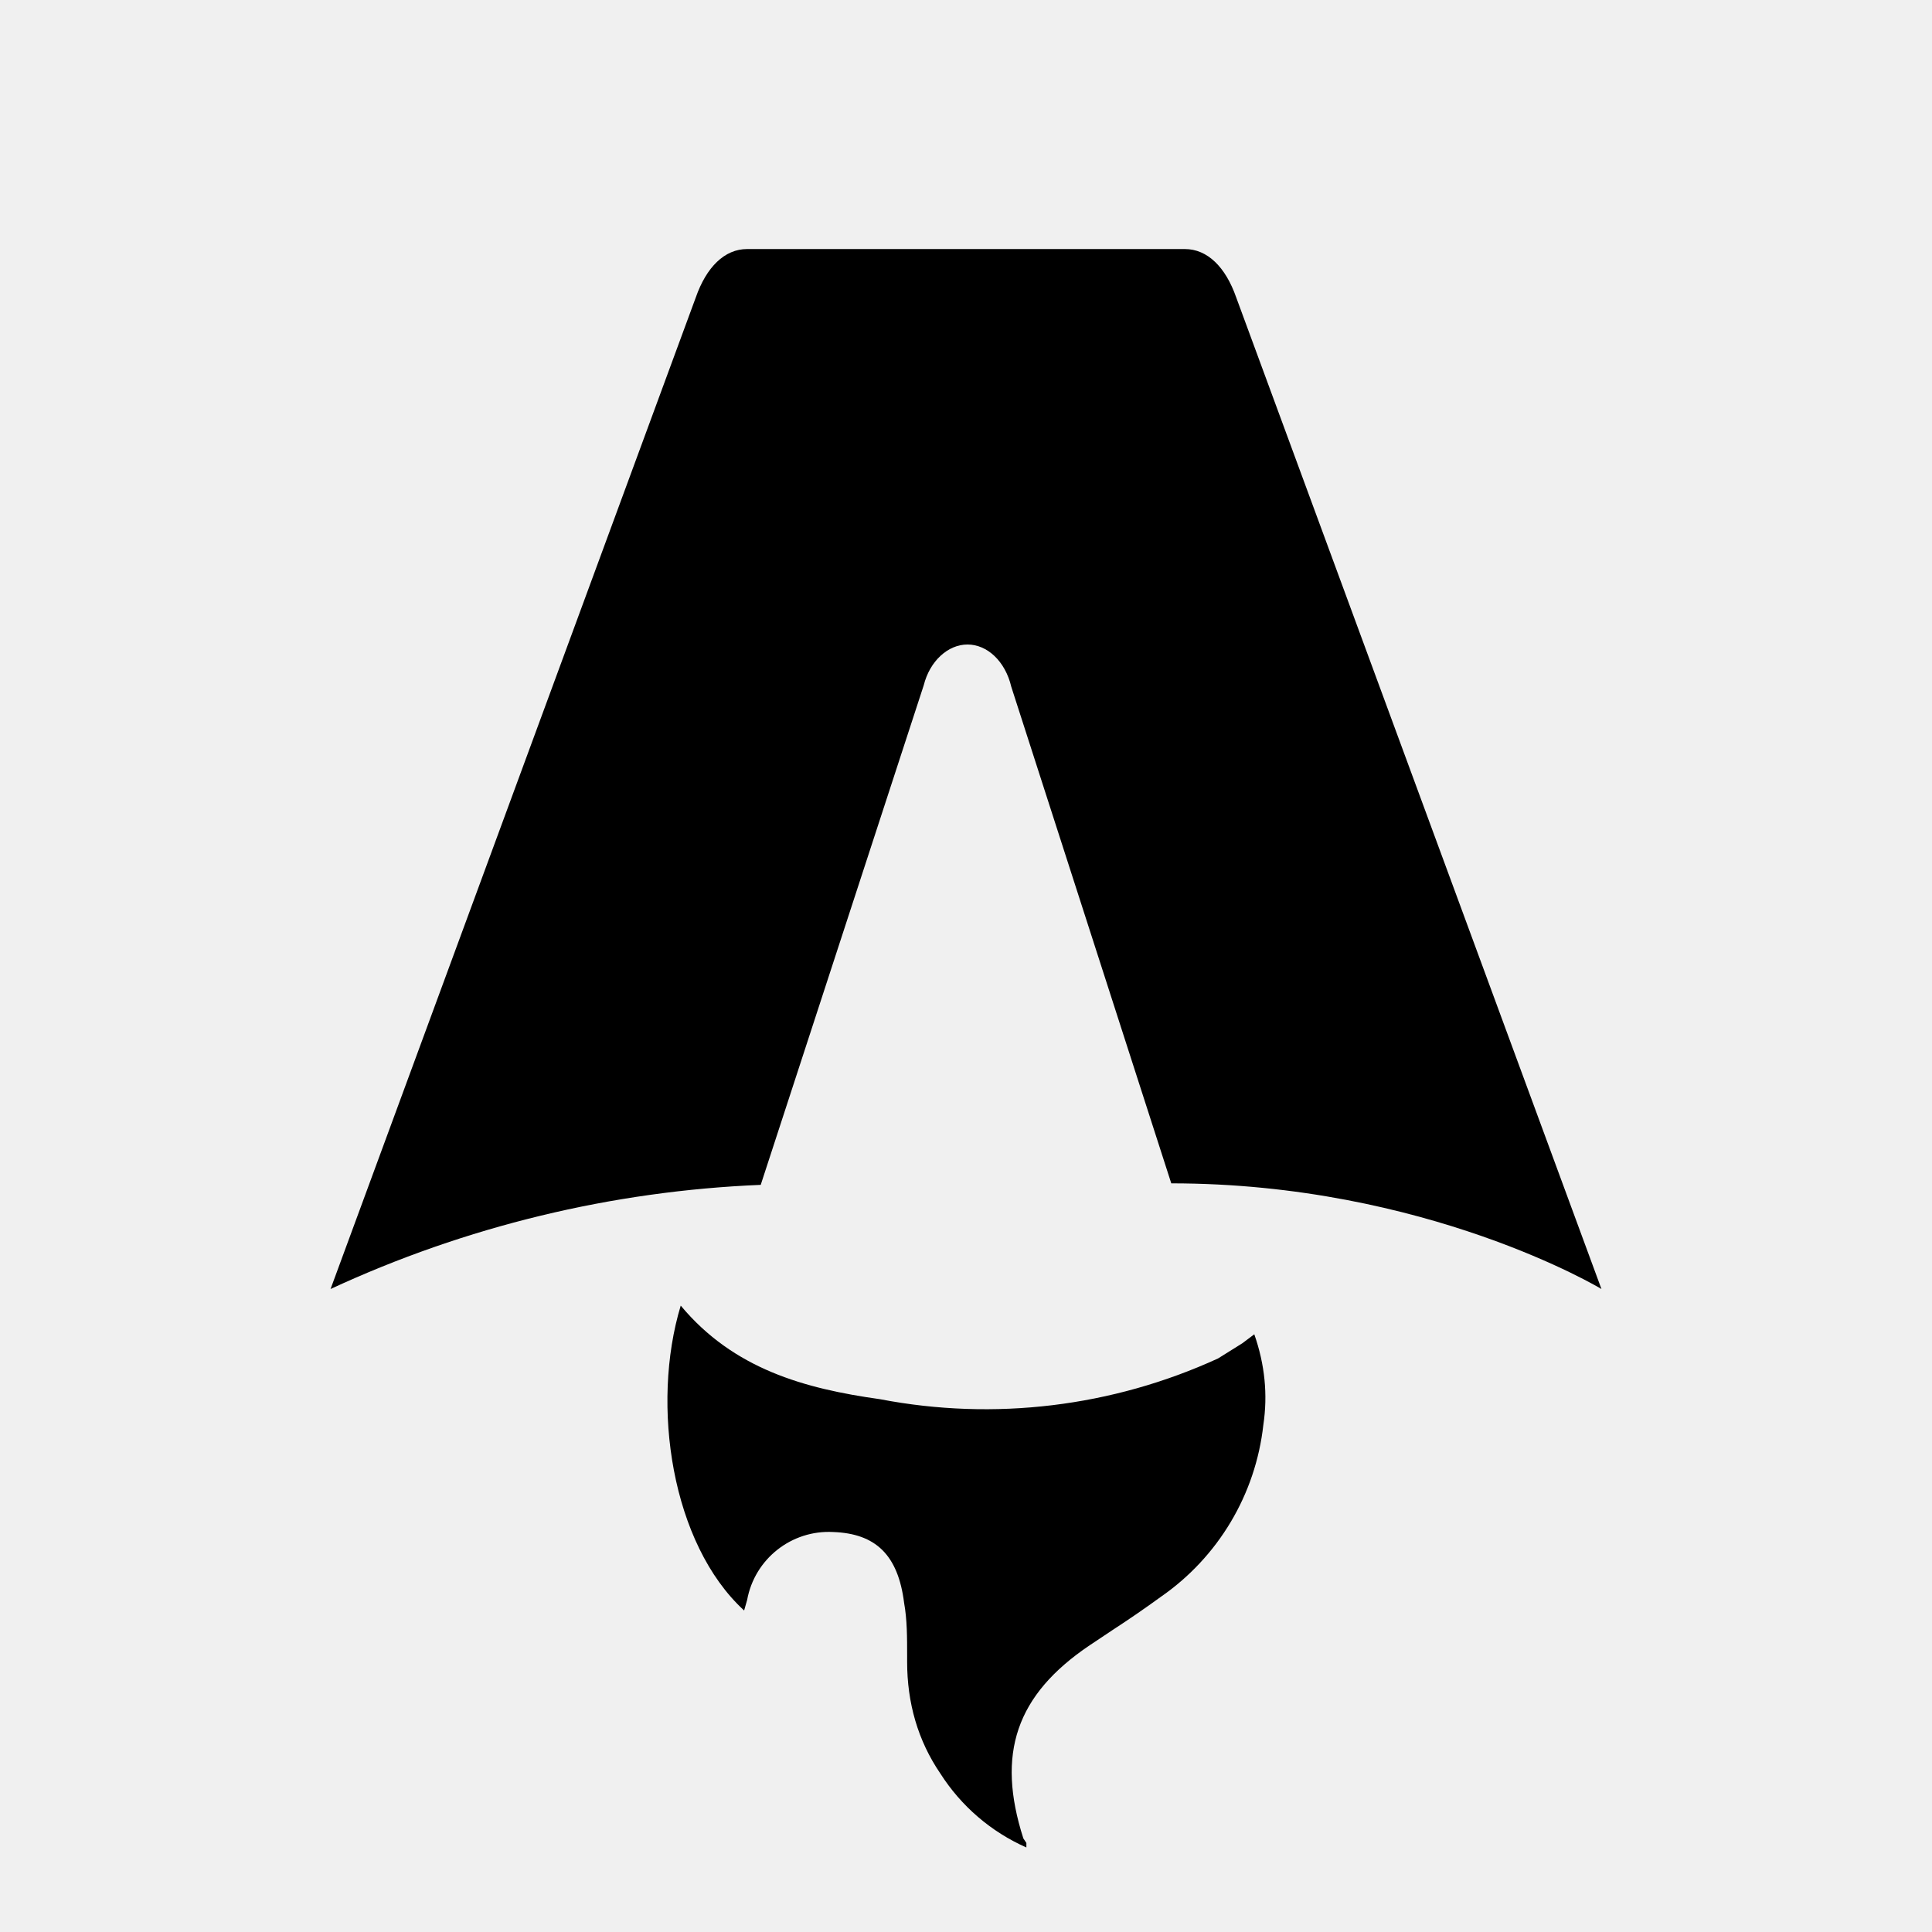
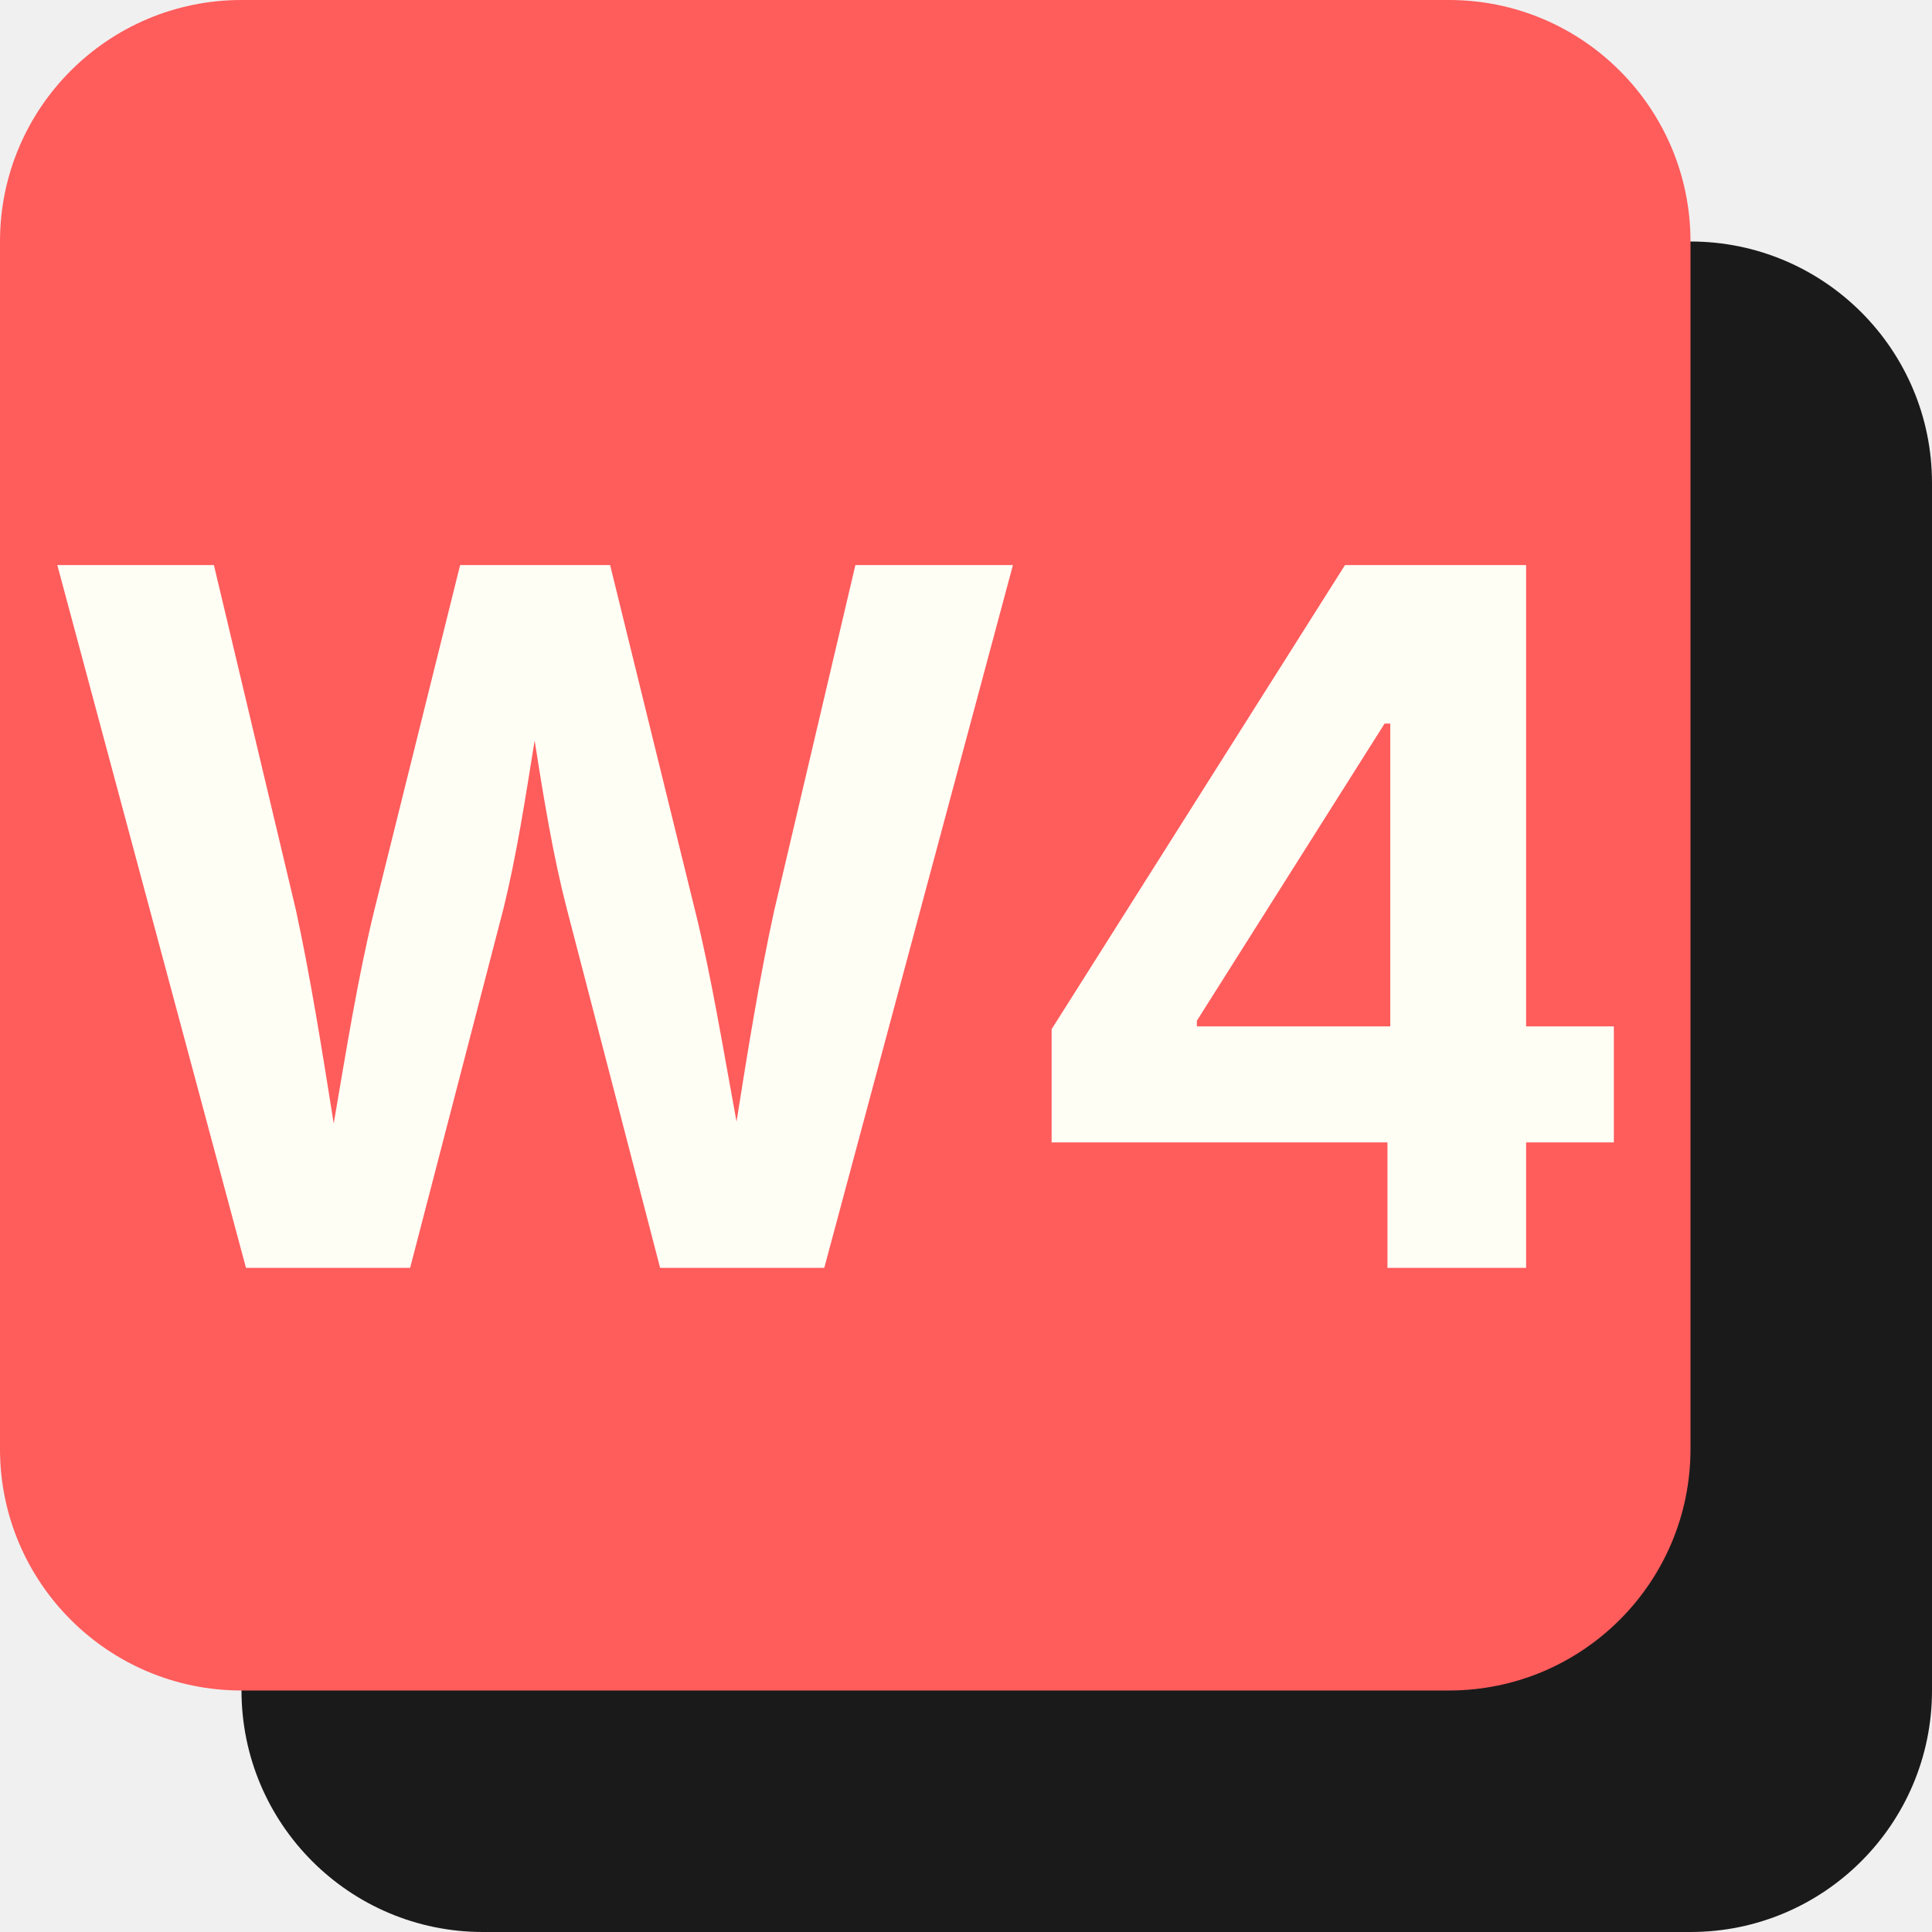
- <svg xmlns="http://www.w3.org/2000/svg" fill="none" viewBox="0 0 128 128">
-   <path d="M50.4 78.5a75.1 75.1 0 0 0-28.5 6.9l24.2-65.7c.7-2 1.9-3.2 3.4-3.2h29c1.5 0 2.7 1.2 3.4 3.2l24.2 65.7s-11.6-7-28.5-7L67 45.5c-.4-1.7-1.6-2.8-2.9-2.8-1.3 0-2.5 1.1-2.9 2.7L50.4 78.5Zm-1.1 28.2Zm-4.2-20.2c-2 6.6-.6 15.8 4.2 20.2a17.5 17.5 0 0 1 .2-.7 5.5 5.5 0 0 1 5.7-4.5c2.8.1 4.3 1.5 4.7 4.7.2 1.1.2 2.3.2 3.5v.4c0 2.7.7 5.2 2.2 7.4a13 13 0 0 0 5.7 4.9v-.3l-.2-.3c-1.8-5.6-.5-9.5 4.4-12.8l1.5-1a73 73 0 0 0 3.2-2.2 16 16 0 0 0 6.8-11.4c.3-2 .1-4-.6-6l-.8.6-1.6 1a37 37 0 0 1-22.4 2.7c-5-.7-9.7-2-13.2-6.2Z" />
-   <style>
-         path { fill: #000; }
-         @media (prefers-color-scheme: dark) {
-             path { fill: #FFF; }
-         }
-     </style>
+ <svg xmlns="http://www.w3.org/2000/svg" viewBox="0 0 32 32">
+   <rect x="4" y="4" width="28" height="28" rx="4" fill="#1a1a1a" />
+   <rect x="0" y="0" width="28" height="28" rx="4" fill="#ff5c5c" />
+   <text x="14" y="21" font-family="system-ui, -apple-system, sans-serif" font-size="16" font-weight="700" fill="#fffef5" text-anchor="middle">W4</text>
</svg>
